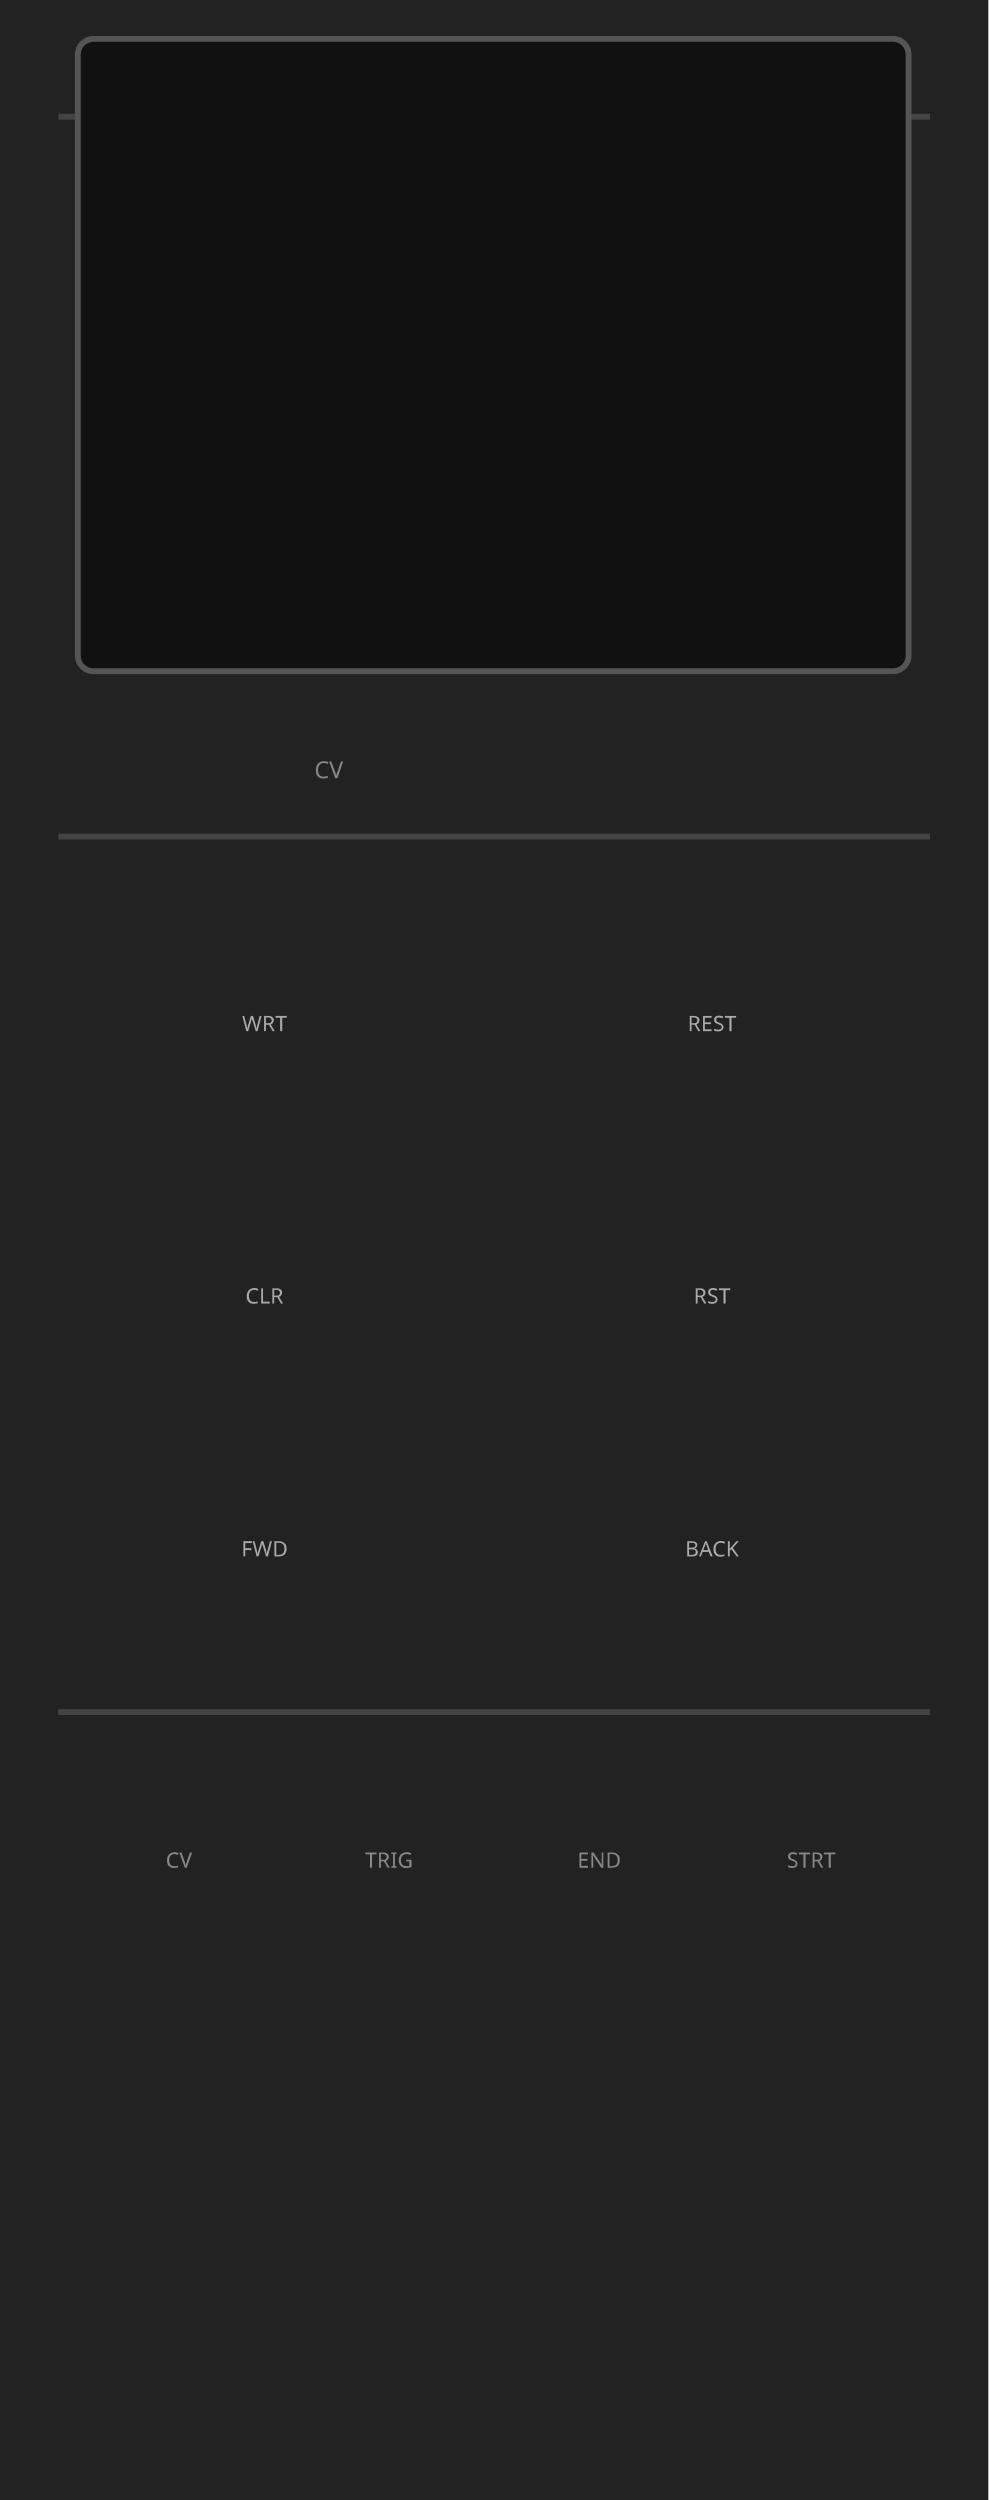
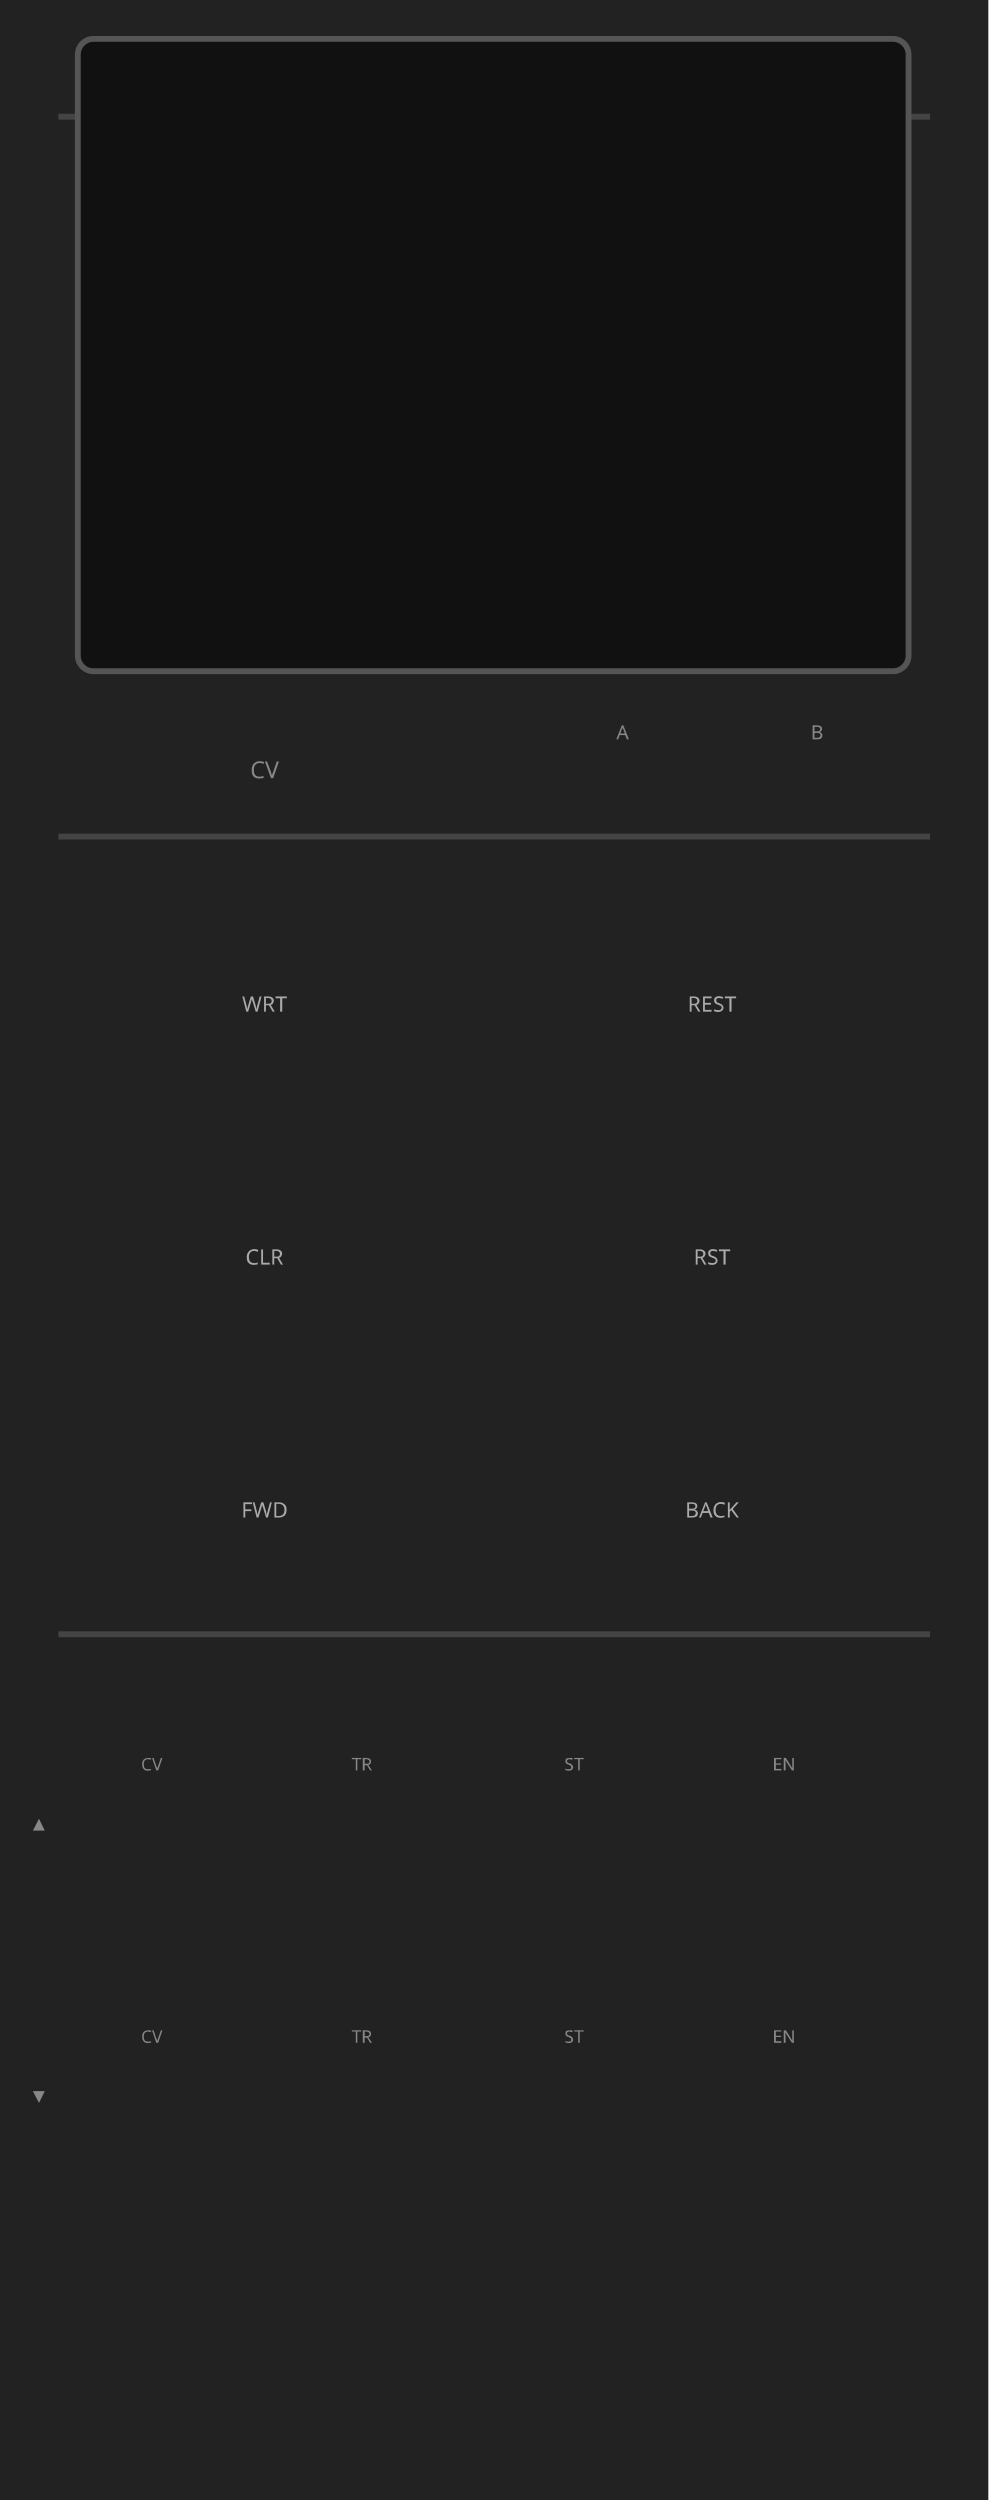
<svg xmlns="http://www.w3.org/2000/svg" viewBox="0 0 50.8 128.5" width="50.8mm" height="128.5mm">
  <rect width="50.8" height="128.5" fill="#222" />
  <text x="25.4" y="4" fill="#ddd" font-size="2.5" font-family="sans-serif" text-anchor="middle" font-weight="bold">ENDLESS</text>
  <line x1="3" y1="6" x2="47.8" y2="6" stroke="#444" stroke-width="0.3" />
  <rect x="4" y="2" width="42.7" height="32.5" rx="0.8" fill="#111" stroke="#555" stroke-width="0.3" />
-   <text x="16.9" y="40" fill="#888" font-size="1.2" font-family="sans-serif" text-anchor="middle">CV</text>
+   <text x="13.6" y="40" fill="#888" font-size="1.2" font-family="sans-serif" text-anchor="middle">CV</text>
+   <text x="32" y="38" fill="#888" font-size="1" font-family="sans-serif" text-anchor="middle">A</text>
+   <text x="42" y="38" fill="#888" font-size="1" font-family="sans-serif" text-anchor="middle">B</text>
  <line x1="3" y1="43" x2="47.8" y2="43" stroke="#444" stroke-width="0.3" />
-   <text x="13.6" y="53" fill="#aaa" font-size="1.1" font-family="sans-serif" text-anchor="middle">WRT</text>
-   <text x="36.6" y="53" fill="#aaa" font-size="1.1" font-family="sans-serif" text-anchor="middle">REST</text>
-   <text x="13.6" y="67" fill="#aaa" font-size="1.1" font-family="sans-serif" text-anchor="middle">CLR</text>
-   <text x="36.6" y="67" fill="#aaa" font-size="1.1" font-family="sans-serif" text-anchor="middle">RST</text>
-   <text x="13.6" y="80" fill="#aaa" font-size="1.1" font-family="sans-serif" text-anchor="middle">FWD</text>
-   <text x="36.6" y="80" fill="#aaa" font-size="1.1" font-family="sans-serif" text-anchor="middle">BACK</text>
-   <line x1="3" y1="88" x2="47.8" y2="88" stroke="#444" stroke-width="0.3" />
-   <text x="9.2" y="96" fill="#888" font-size="1.1" font-family="sans-serif" text-anchor="middle">CV</text>
-   <text x="20" y="96" fill="#888" font-size="1.1" font-family="sans-serif" text-anchor="middle">TRIG</text>
-   <text x="30.8" y="96" fill="#888" font-size="1.1" font-family="sans-serif" text-anchor="middle">END</text>
-   <text x="41.7" y="96" fill="#888" font-size="1.1" font-family="sans-serif" text-anchor="middle">STRT</text>
+   <text x="13.6" y="52" fill="#aaa" font-size="1.1" font-family="sans-serif" text-anchor="middle">WRT</text>
+   <text x="36.6" y="52" fill="#aaa" font-size="1.1" font-family="sans-serif" text-anchor="middle">REST</text>
+   <text x="13.6" y="65" fill="#aaa" font-size="1.1" font-family="sans-serif" text-anchor="middle">CLR</text>
+   <text x="36.6" y="65" fill="#aaa" font-size="1.1" font-family="sans-serif" text-anchor="middle">RST</text>
+   <text x="13.6" y="78" fill="#aaa" font-size="1.1" font-family="sans-serif" text-anchor="middle">FWD</text>
+   <text x="36.6" y="78" fill="#aaa" font-size="1.1" font-family="sans-serif" text-anchor="middle">BACK</text>
+   <line x1="3" y1="84" x2="47.8" y2="84" stroke="#444" stroke-width="0.3" />
+   <text x="7.8" y="91" fill="#888" font-size="0.9" font-family="sans-serif" text-anchor="middle">CV</text>
+   <text x="18.6" y="91" fill="#888" font-size="0.9" font-family="sans-serif" text-anchor="middle">TR</text>
+   <text x="29.5" y="91" fill="#888" font-size="0.9" font-family="sans-serif" text-anchor="middle">ST</text>
+   <text x="40.3" y="91" fill="#888" font-size="0.9" font-family="sans-serif" text-anchor="middle">EN</text>
+   <text x="2" y="94" fill="#888" font-size="0.8" font-family="sans-serif" text-anchor="middle">▲</text>
+   <text x="7.8" y="105" fill="#888" font-size="0.9" font-family="sans-serif" text-anchor="middle">CV</text>
+   <text x="18.6" y="105" fill="#888" font-size="0.9" font-family="sans-serif" text-anchor="middle">TR</text>
+   <text x="29.5" y="105" fill="#888" font-size="0.9" font-family="sans-serif" text-anchor="middle">ST</text>
+   <text x="40.3" y="105" fill="#888" font-size="0.9" font-family="sans-serif" text-anchor="middle">EN</text>
+   <text x="2" y="108" fill="#888" font-size="0.8" font-family="sans-serif" text-anchor="middle">▼</text>
</svg>
